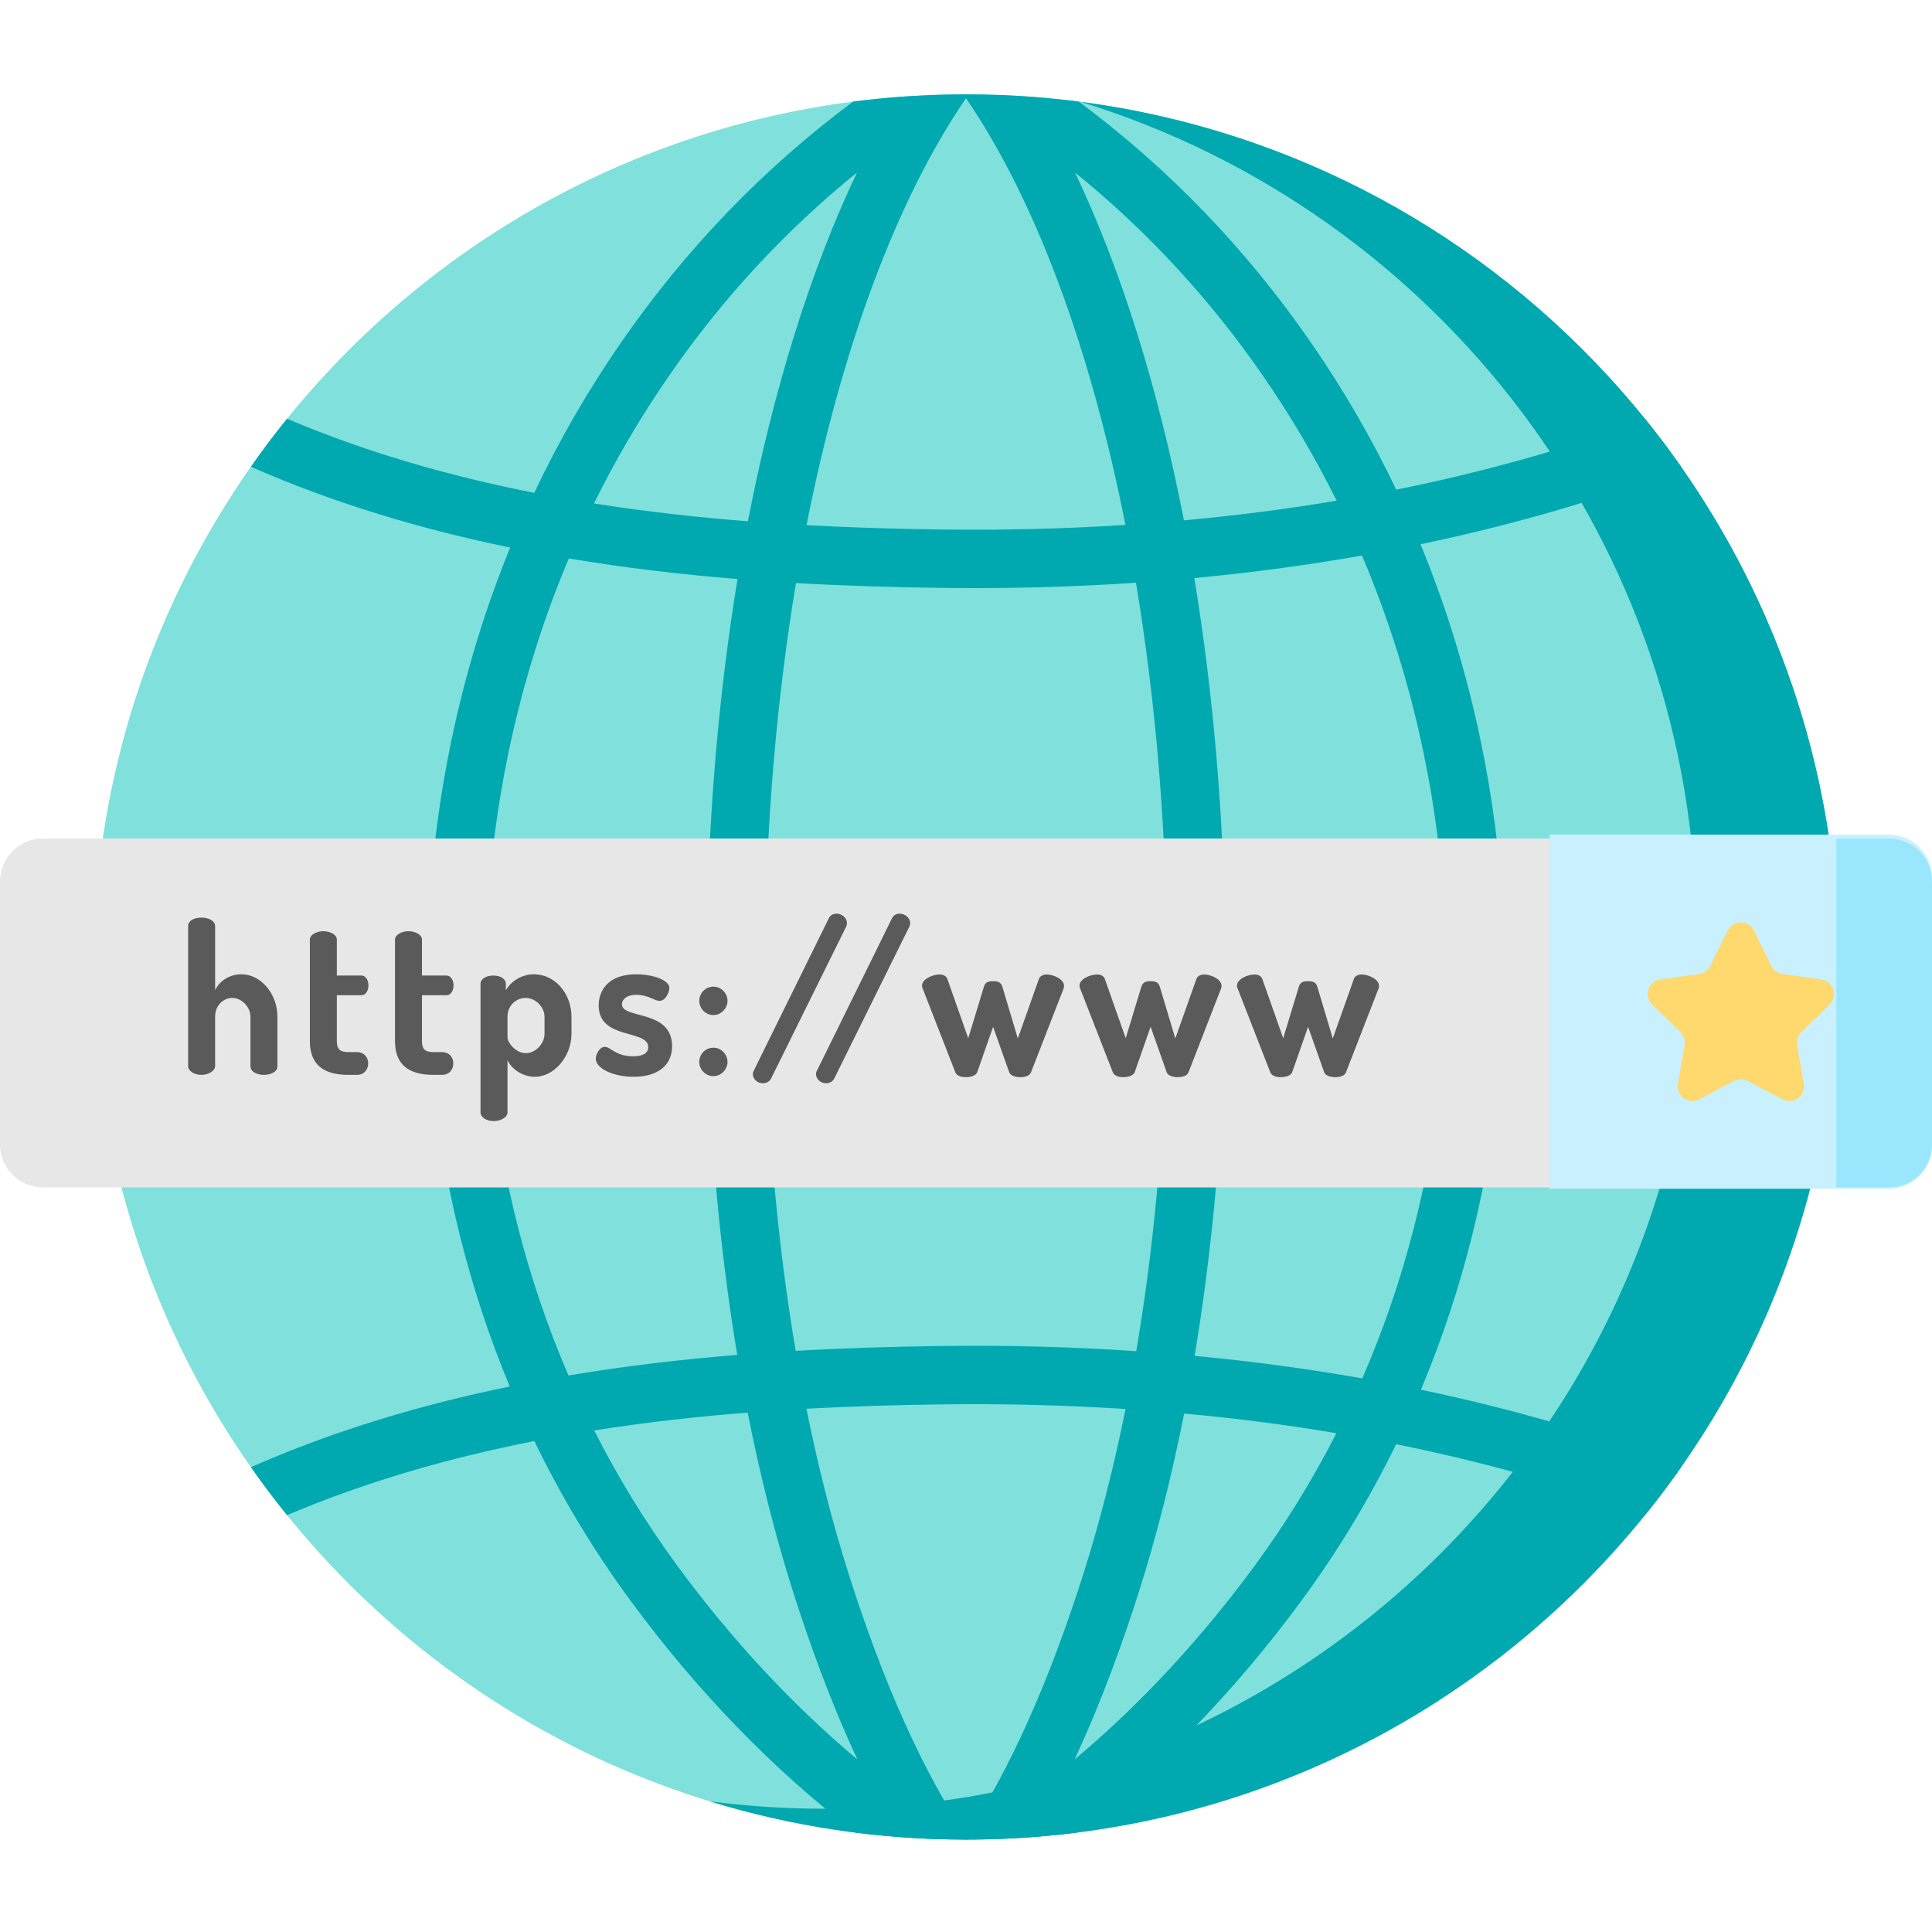
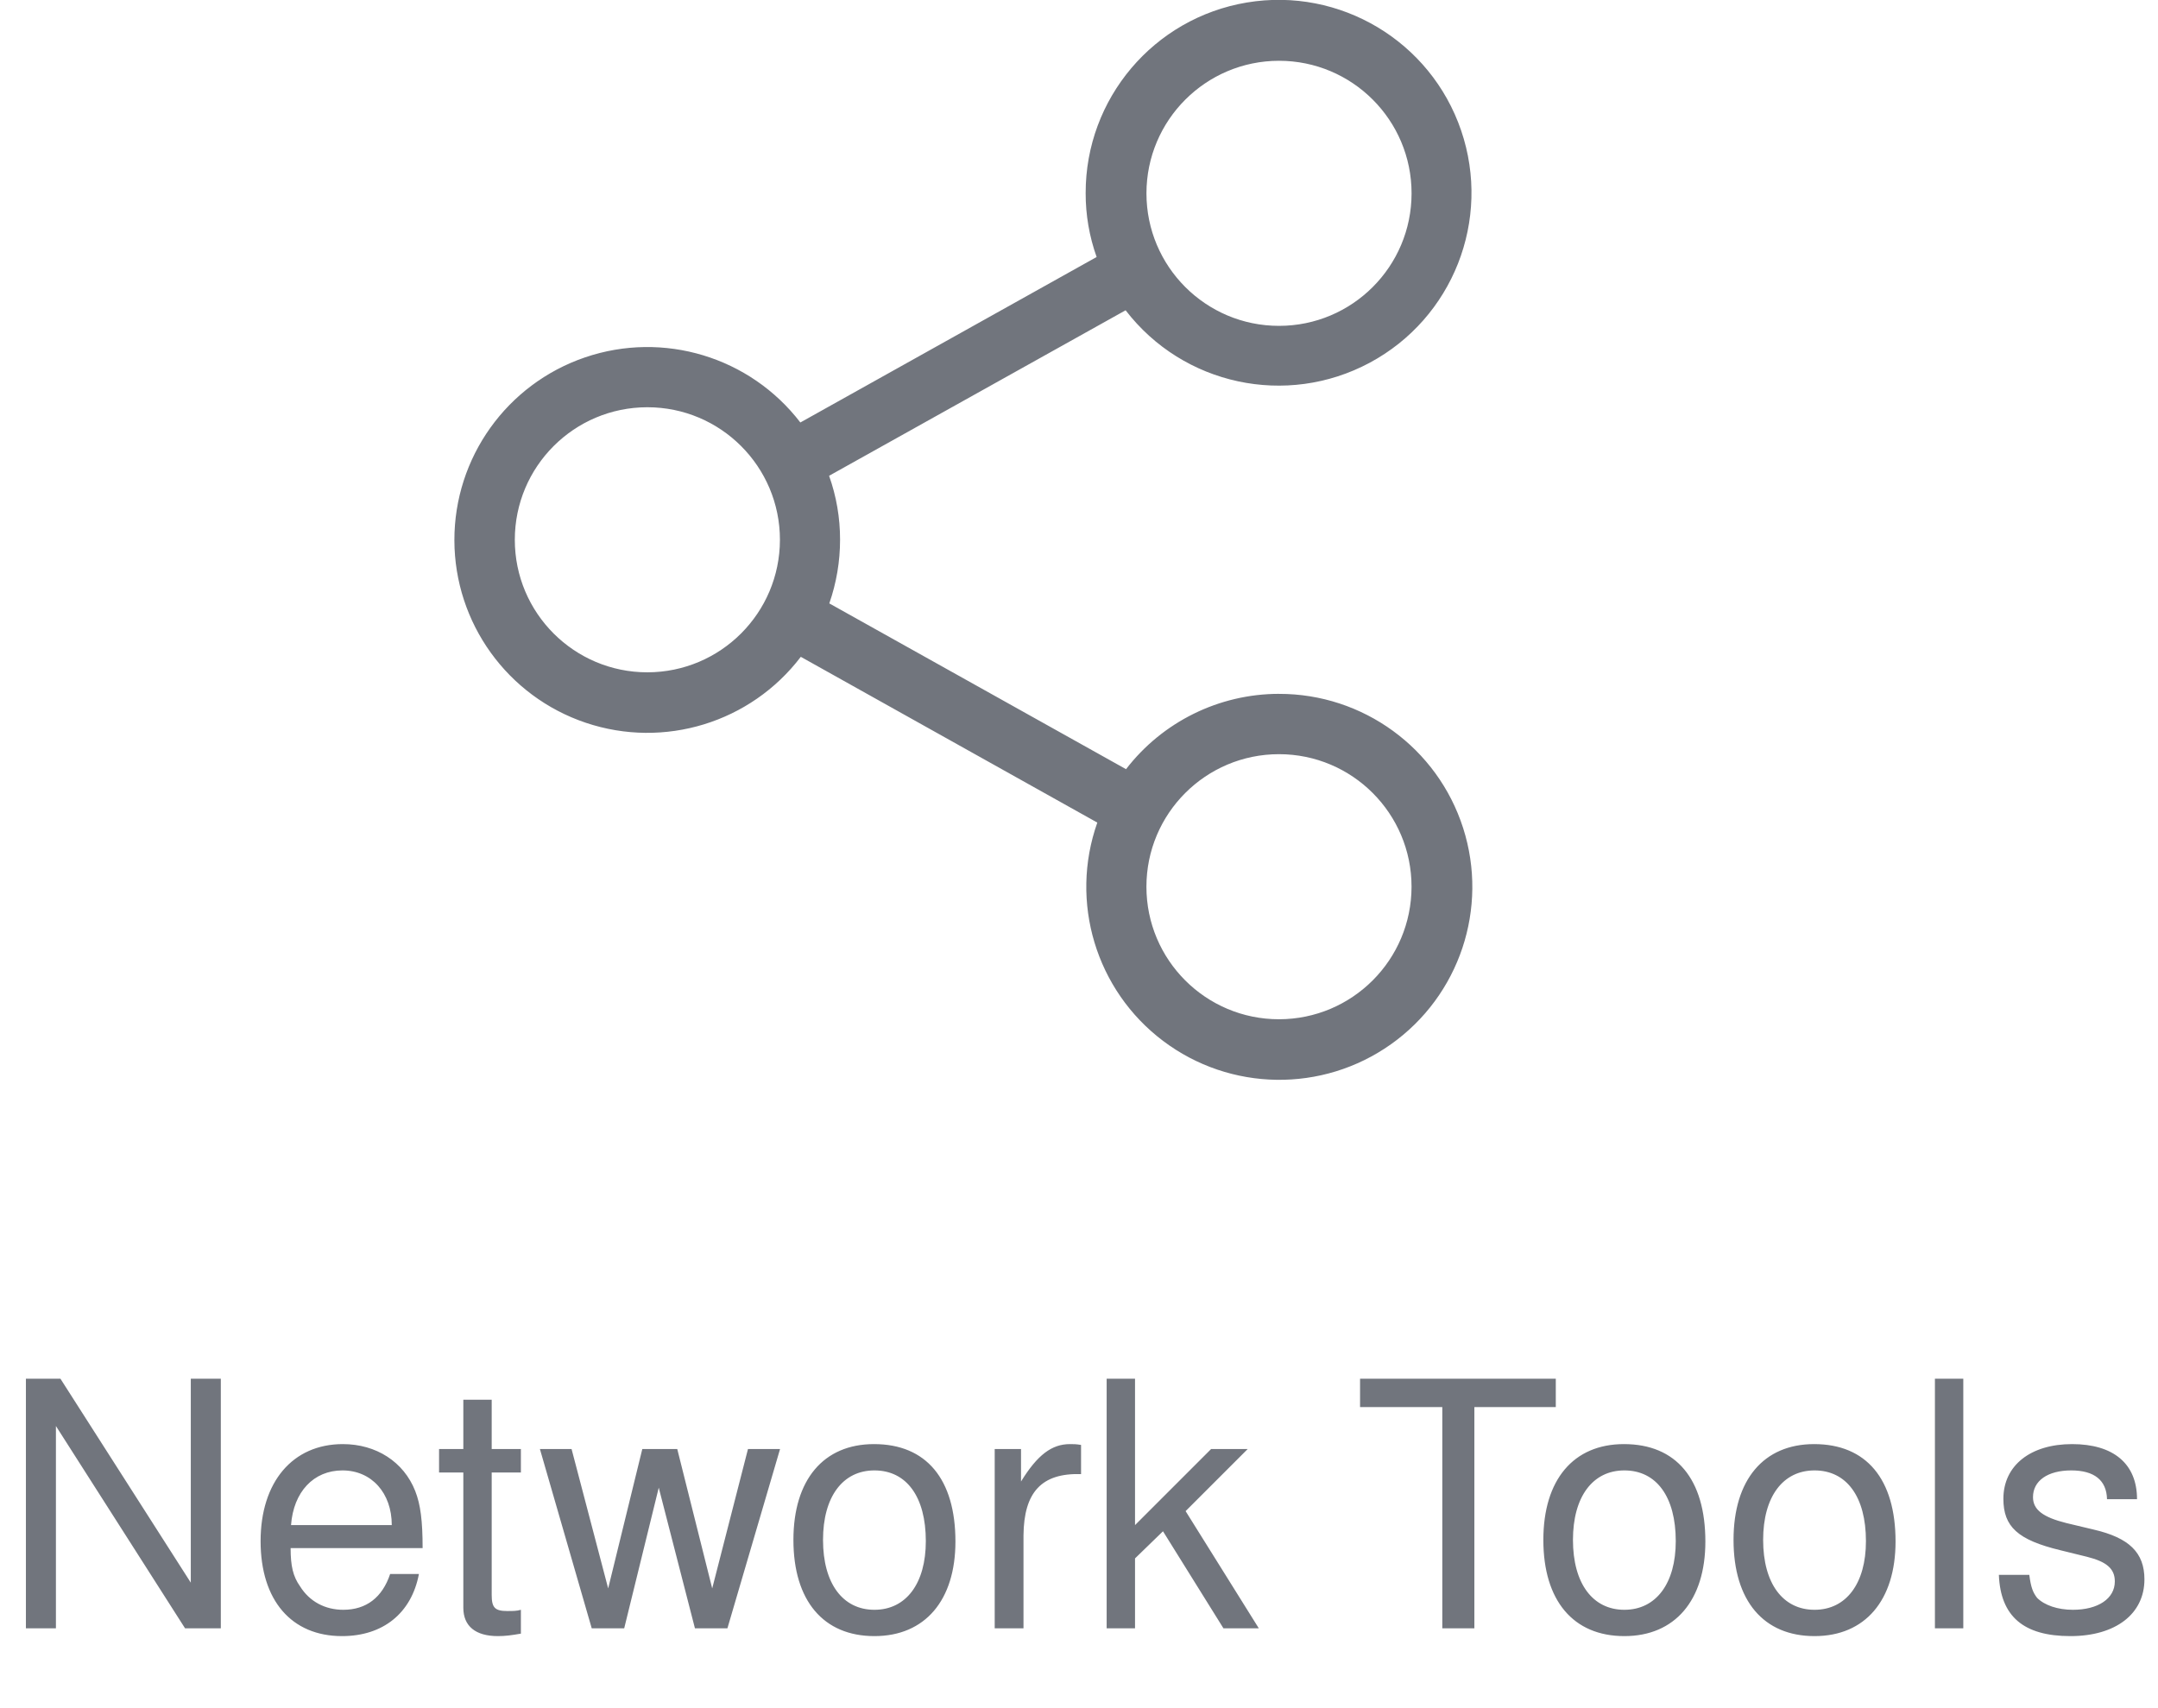
- <svg xmlns="http://www.w3.org/2000/svg" height="512pt" viewBox="0 -25 512 512" width="512pt">
-   <path d="m487.25 231.25c0 127.719-103.535 231.254-231.25 231.254s-231.25-103.535-231.25-231.254c0-127.715 103.535-231.25 231.25-231.25s231.25 103.535 231.25 231.25zm0 0" fill="#80e0dc" />
-   <path d="m487.25 231.25c0 127.719-103.531 231.254-231.25 231.254-23.645 0-46.469-3.551-67.957-10.148 9.922 1.297 20.035 1.969 30.316 1.969 127.719 0 231.254-103.535 231.254-231.25 0-104.07-68.742-192.074-163.293-221.105 113.391 14.852 200.93 111.848 200.93 229.281zm0 0" fill="#00a8b0" />
-   <path d="m376.551 343.293c22.254-52.973 28.109-113.031 15.859-171.895-3.754-18.066-9.098-35.484-15.965-52.16 10.281-2.152 20.367-4.598 30.234-7.332 10.965-3.039 25.172-7.27 38.828-13.23-3.055-4.352-6.25-8.598-9.602-12.723-11.727 4.824-23.812 8.402-33.359 11.055-10.594 2.938-21.441 5.527-32.535 7.754-6.488-13.582-14.035-26.617-22.637-39.043-17.129-24.777-37.742-46.145-61.492-63.801h-.008c-3.879-.504-7.777-.906-11.715-1.215-5.734-.445-11.539-.684-17.387-.691h-.012c-.02-.012-.031-.012-.051-.012h-1.422c-.023 0-.031 0-.055.012h-.008c-5.848.008-11.652.246-17.387.691-3.938.309-7.836.711-11.715 1.215h-.012c-23.746 17.656-44.359 39.023-61.492 63.801-8.773 12.684-16.469 26-23.035 39.891-22.047-4.344-44.23-10.602-65.512-19.637-3.344 4.125-6.539 8.363-9.582 12.715 22.359 9.848 45.621 16.676 68.711 21.418-6.703 16.41-11.922 33.547-15.613 51.293-12.188 58.543-6.453 118.262 15.5 171.031-23.059 4.73-46.273 11.559-68.598 21.387 3.043 4.352 6.238 8.59 9.578 12.715 21.297-9.035 43.488-15.305 65.535-19.637 7.105 14.664 15.52 28.699 25.215 41.922 17.777 24.254 38.152 45.25 59.883 61.852 3.723.465 7.477.844 11.25 1.145 5.691.434 11.457.668 17.262.68h.012c.02.012.031.012.051.012h1.445c.02 0 .031 0 .051-.012h.012c5.805-.008 11.57-.246 17.262-.68 3.773-.301 7.527-.68 11.25-1.145 21.727-16.605 42.105-37.598 59.883-61.852 9.508-12.973 17.789-26.719 24.812-41.086 11.094 2.238 21.953 4.828 32.555 7.766 9.547 2.648 21.633 6.23 33.359 11.055 3.352-4.125 6.547-8.371 9.602-12.727-13.652-5.957-27.863-10.188-38.824-13.23-9.84-2.734-19.883-5.168-30.133-7.301zm.719-168.738c11.84 56.891 5.848 114.898-16.25 165.738-14.449-2.559-29.277-4.551-44.434-5.973 8.238-49.406 10.383-104.586 5.781-158.754-1.379-16.305-3.348-32.145-5.867-47.375 15.16-1.422 29.988-3.414 44.438-5.973 7.082 16.676 12.551 34.156 16.332 52.336zm-121.27 286.875c-11.312-16.777-22.027-40.652-31.164-69.527-4.328-13.664-8.043-28.266-11.125-43.578 12.352-.668 24.223-.988 35.391-1.145 16.738-.227 33.141.176 49.18 1.219-3.086 15.281-6.797 29.863-11.117 43.504-9.137 28.875-19.852 52.75-31.164 69.527zm-7.113-129.719c-11.965.168-24.719.516-38.023 1.281-8.199-48.406-10.352-102.723-5.824-156.117 1.391-16.344 3.371-32.184 5.906-47.363 13.273.762 26.008 1.113 37.941 1.277 3.145.043 6.277.062 9.391.062 14.512 0 28.773-.473 42.766-1.422 2.539 15.199 4.527 31.07 5.922 47.445 4.523 53.426 2.371 107.773-5.848 156.199-17.027-1.156-34.453-1.609-52.23-1.363zm7.113-330.68c18.43 26.934 33.02 66.359 42.25 113.074-16.016 1.039-32.422 1.441-49.148 1.215-11.16-.156-23.016-.473-35.363-1.145 9.223-46.754 23.824-86.199 42.262-113.145zm78.652 73.484c7.332 10.602 13.859 21.668 19.57 33.164-13.176 2.227-26.664 3.969-40.465 5.219-6.848-35.156-16.672-66.555-28.863-92.172 18.953 15.336 35.617 33.332 49.758 53.789zm-157.305 0c14.141-20.457 30.805-38.453 49.758-53.789-12.219 25.68-22.059 57.16-28.906 92.418-13.262-1.031-26.945-2.535-40.785-4.73 5.797-11.758 12.449-23.07 19.934-33.898zm-42.617 100.039c3.723-17.902 9.082-35.121 16.012-51.562 15.191 2.559 30.195 4.281 44.715 5.457-2.496 15.148-4.453 30.906-5.824 47.117-4.59 54.066-2.465 109.164 5.742 158.496-14.52 1.176-29.531 2.898-44.723 5.457-21.832-50.656-27.699-108.363-15.922-164.965zm44.566 215.113c-8.258-11.273-15.551-23.184-21.828-35.578 13.805-2.195 27.449-3.703 40.68-4.734 3.27 16.613 7.262 32.445 11.941 47.219 4.145 13.078 9.859 29.094 17.129 44.703-17.254-14.457-33.461-31.883-47.922-51.609zm153.406 0c-14.461 19.727-30.668 37.152-47.922 51.609 7.27-15.613 12.984-31.625 17.129-44.703 4.66-14.703 8.629-30.449 11.898-46.969 13.758 1.258 27.215 2.988 40.352 5.207-6.195 12.137-13.352 23.801-21.457 34.855zm0 0" fill="#00a8b0" />
-   <path d="m500.578 289.676h-489.156c-6.309 0-11.422-5.113-11.422-11.422v-69.613c0-6.305 5.113-11.418 11.422-11.418h489.156c6.309 0 11.422 5.113 11.422 11.418v69.613c0 6.309-5.113 11.422-11.422 11.422zm0 0" fill="#e7e7e7" />
-   <g fill="#5a5a5a">
-     <path d="m57.008 257.586c0 1.105-1.66 2.27-3.602 2.27-2.105 0-3.547-1.164-3.547-2.27v-37.188c0-1.332 1.441-2.219 3.547-2.219 1.938 0 3.602.887 3.602 2.219v17.012c1-2.16 3.492-4.211 6.984-4.211 5.098 0 9.531 5.098 9.531 11.25v13.133c0 1.496-1.828 2.273-3.602 2.273-1.664 0-3.547-.777-3.547-2.273v-13.133c0-2.496-2.219-4.988-4.824-4.988-2.27 0-4.543 1.883-4.543 4.988zm0 0" />
-     <path d="m89.266 250.879c0 2.16.777 2.938 3.105 2.938h2.16c2.051 0 3.047 1.496 3.047 2.992 0 1.551-.996 3.047-3.047 3.047h-2.16c-6.652 0-10.254-2.715-10.254-8.977v-26.879c0-1.328 1.887-2.219 3.547-2.219 1.828 0 3.602.891 3.602 2.219v9.531h6.543c1.164 0 1.828 1.332 1.828 2.605 0 1.328-.664 2.602-1.828 2.602h-6.543zm0 0" />
-     <path d="m111.824 250.879c0 2.16.773 2.938 3.105 2.938h2.16c2.051 0 3.047 1.496 3.047 2.992 0 1.551-.996 3.047-3.047 3.047h-2.16c-6.652 0-10.254-2.715-10.254-8.977v-26.879c0-1.328 1.883-2.219 3.547-2.219 1.828 0 3.602.891 3.602 2.219v9.531h6.539c1.164 0 1.828 1.332 1.828 2.605 0 1.328-.664 2.602-1.828 2.602h-6.539zm0 0" />
-     <path d="m134.051 235.75v1.66c1.273-2.16 3.934-4.211 7.48-4.211 5.539 0 9.918 5.098 9.918 11.25v4.543c0 5.93-4.543 11.363-9.695 11.363-3.328 0-6.207-2.109-7.262-4.379v13.855c0 1.164-1.664 2.27-3.656 2.27-2.051 0-3.492-1.105-3.492-2.27v-34.086c0-1.328 1.496-2.215 3.379-2.215 1.941 0 3.328.887 3.328 2.219zm10.25 8.699c0-2.496-2.27-4.988-5.043-4.988-2.328 0-4.766 1.883-4.766 4.988v5.543c0 1.164 2.051 4.102 4.875 4.102 2.605 0 4.934-2.551 4.934-5.102zm0 0" />
-     <path d="m171.793 252.539c0-4.875-13.133-1.828-13.133-11.082 0-3.934 2.492-8.258 9.918-8.258 4.488 0 8.812 1.551 8.812 3.602 0 1-.941 3.438-2.605 3.438-1.328 0-3.047-1.605-6.094-1.605-2.773 0-3.879 1.383-3.879 2.492 0 4.047 13.301 1.273 13.301 11.141 0 4.93-3.66 8.09-10.199 8.09-5.652 0-10.031-2.328-10.031-4.766 0-1.164 1-3.16 2.383-3.16 1.609 0 2.828 2.496 7.484 2.496 3.27-.004 4.043-1.277 4.043-2.387zm0 0" />
-     <path d="m192.801 240.238c0 1.992-1.719 3.77-3.715 3.77-2.16 0-3.77-1.773-3.77-3.77 0-2.051 1.609-3.77 3.77-3.77 1.996 0 3.715 1.719 3.715 3.77zm0 16.184c0 1.992-1.719 3.766-3.715 3.766-2.16 0-3.77-1.773-3.77-3.766 0-2.051 1.609-3.77 3.77-3.77 1.996 0 3.715 1.719 3.715 3.77zm0 0" />
-     <path d="m224.445 219.621c0 .332-.055.664-.223.996l-19.895 40.238c-.391.773-1.273 1.219-2.164 1.219-1.605 0-2.656-1.273-2.656-2.438 0-.336.109-.668.273-.945l19.898-40.398c.387-.777 1.164-1.164 1.992-1.164 1.332 0 2.773.996 2.773 2.492zm0 0" />
-     <path d="m241.184 219.621c0 .332-.055.664-.219.996l-19.898 40.238c-.387.773-1.273 1.219-2.16 1.219-1.605 0-2.66-1.273-2.66-2.438 0-.336.109-.668.277-.945l19.895-40.398c.391-.777 1.164-1.164 1.996-1.164 1.328 0 2.77.996 2.77 2.492zm0 0" />
-     <path d="m273.223 259.191c-.391.941-1.609 1.273-2.828 1.273-1.387 0-2.605-.441-2.938-1.273l-4.27-12.082-4.211 12.027c-.332.887-1.66 1.328-3.047 1.328-1.164 0-2.383-.332-2.773-1.328l-8.531-21.895c-.223-.441-.277-.773-.277-1.051 0-1.719 2.77-2.938 4.656-2.938.941 0 1.77.387 2.051 1.164l5.539 15.738 4.156-13.688c.391-1.277 1.332-1.441 2.438-1.441 1.055 0 2.051.164 2.441 1.441l4.102 13.742 5.594-15.793c.277-.723 1.055-1.164 2.055-1.164 1.77 0 4.598 1.219 4.598 2.992 0 .332-.055.719-.219.996zm0 0" />
-     <path d="m314.957 259.191c-.391.941-1.609 1.273-2.828 1.273-1.387 0-2.602-.441-2.938-1.273l-4.266-12.082-4.215 12.027c-.332.887-1.66 1.328-3.047 1.328-1.164 0-2.383-.332-2.77-1.328l-8.535-21.895c-.223-.441-.277-.773-.277-1.051 0-1.719 2.77-2.938 4.652-2.938.945 0 1.773.387 2.051 1.164l5.543 15.738 4.156-13.688c.391-1.277 1.332-1.441 2.438-1.441 1.055 0 2.051.164 2.438 1.441l4.105 13.742 5.598-15.793c.273-.723 1.051-1.164 2.047-1.164 1.773 0 4.602 1.219 4.602 2.992 0 .332-.055.719-.223.996zm0 0" />
-     <path d="m356.691 259.191c-.387.941-1.605 1.273-2.824 1.273-1.387 0-2.605-.441-2.938-1.273l-4.27-12.082-4.211 12.027c-.332.887-1.664 1.328-3.051 1.328-1.164 0-2.383-.332-2.77-1.328l-8.535-21.895c-.223-.441-.277-.773-.277-1.051 0-1.719 2.773-2.938 4.656-2.938.941 0 1.773.387 2.051 1.164l5.543 15.738 4.156-13.688c.387-1.277 1.328-1.441 2.438-1.441 1.055 0 2.051.164 2.438 1.441l4.102 13.742 5.598-15.793c.277-.723 1.055-1.164 2.051-1.164 1.773 0 4.602 1.219 4.602 2.992 0 .332-.059.719-.223.996zm0 0" />
+ <svg xmlns="http://www.w3.org/2000/svg" width="82" height="64.882" viewBox="0 0 82 64.882">
+   <g transform="translate(-862 -197.118)">
+     <text transform="translate(862 259)" fill="#71757d" font-size="13" font-family="Helvetica">
+       <tspan x="0" y="0">Network Tools</tspan>
+     </text>
+     <g transform="translate(101.253 -150.882)">
+       <path d="M809.346,374.369a7.345,7.345,0,0,0-5.812,2.863l-11.275-6.3a7.363,7.363,0,0,0,.409-2.421,7.2,7.2,0,0,0-.417-2.429l11.267-6.29A7.33,7.33,0,1,0,802,355.338a7.172,7.172,0,0,0,.417,2.429l-11.258,6.289a7.331,7.331,0,1,0,.017,8.906l11.267,6.3a7.334,7.334,0,1,0,6.9-4.892Zm0-24.059a5.037,5.037,0,1,1-5.036,5.037,5.041,5.041,0,0,1,5.036-5.037Zm-24,23.241a5.037,5.037,0,1,1,5.037-5.037,5.041,5.041,0,0,1-5.037,5.037Zm24,13.185a5.037,5.037,0,1,1,5.037-5.037,5.041,5.041,0,0,1-5.037,5.037Zm0,0" transform="translate(0 0)" fill="#71757d" />
+     </g>
  </g>
-   <path d="m500.578 290.031h-89.895v-93.844h89.895c6.309 0 11.422 5.113 11.422 11.422v71c0 6.309-5.113 11.422-11.422 11.422zm0 0" fill="#c9f0ff" />
-   <path d="m464.812 221.602 4.629 9.379c.566 1.141 1.656 1.934 2.914 2.117l10.355 1.504c3.172.461 4.441 4.363 2.145 6.602l-7.492 7.305c-.914.887-1.328 2.168-1.113 3.426l1.766 10.309c.543 3.164-2.773 5.574-5.613 4.082l-9.262-4.871c-1.129-.59-2.477-.59-3.602 0l-9.262 4.871c-2.836 1.492-6.156-.918-5.613-4.082l1.77-10.309c.215-1.258-.203-2.539-1.113-3.426l-7.492-7.305c-2.297-2.238-1.031-6.141 2.145-6.602l10.352-1.504c1.262-.184 2.352-.977 2.914-2.117l4.629-9.379c1.422-2.879 5.523-2.879 6.945 0zm0 0" fill="#ffd86e" />
-   <path d="m500.578 289.676h-13.934v-92.453h13.934c6.309 0 11.422 5.113 11.422 11.418v69.613c0 6.309-5.113 11.422-11.422 11.422zm0 0" fill="#9ae7fd" />
</svg>
